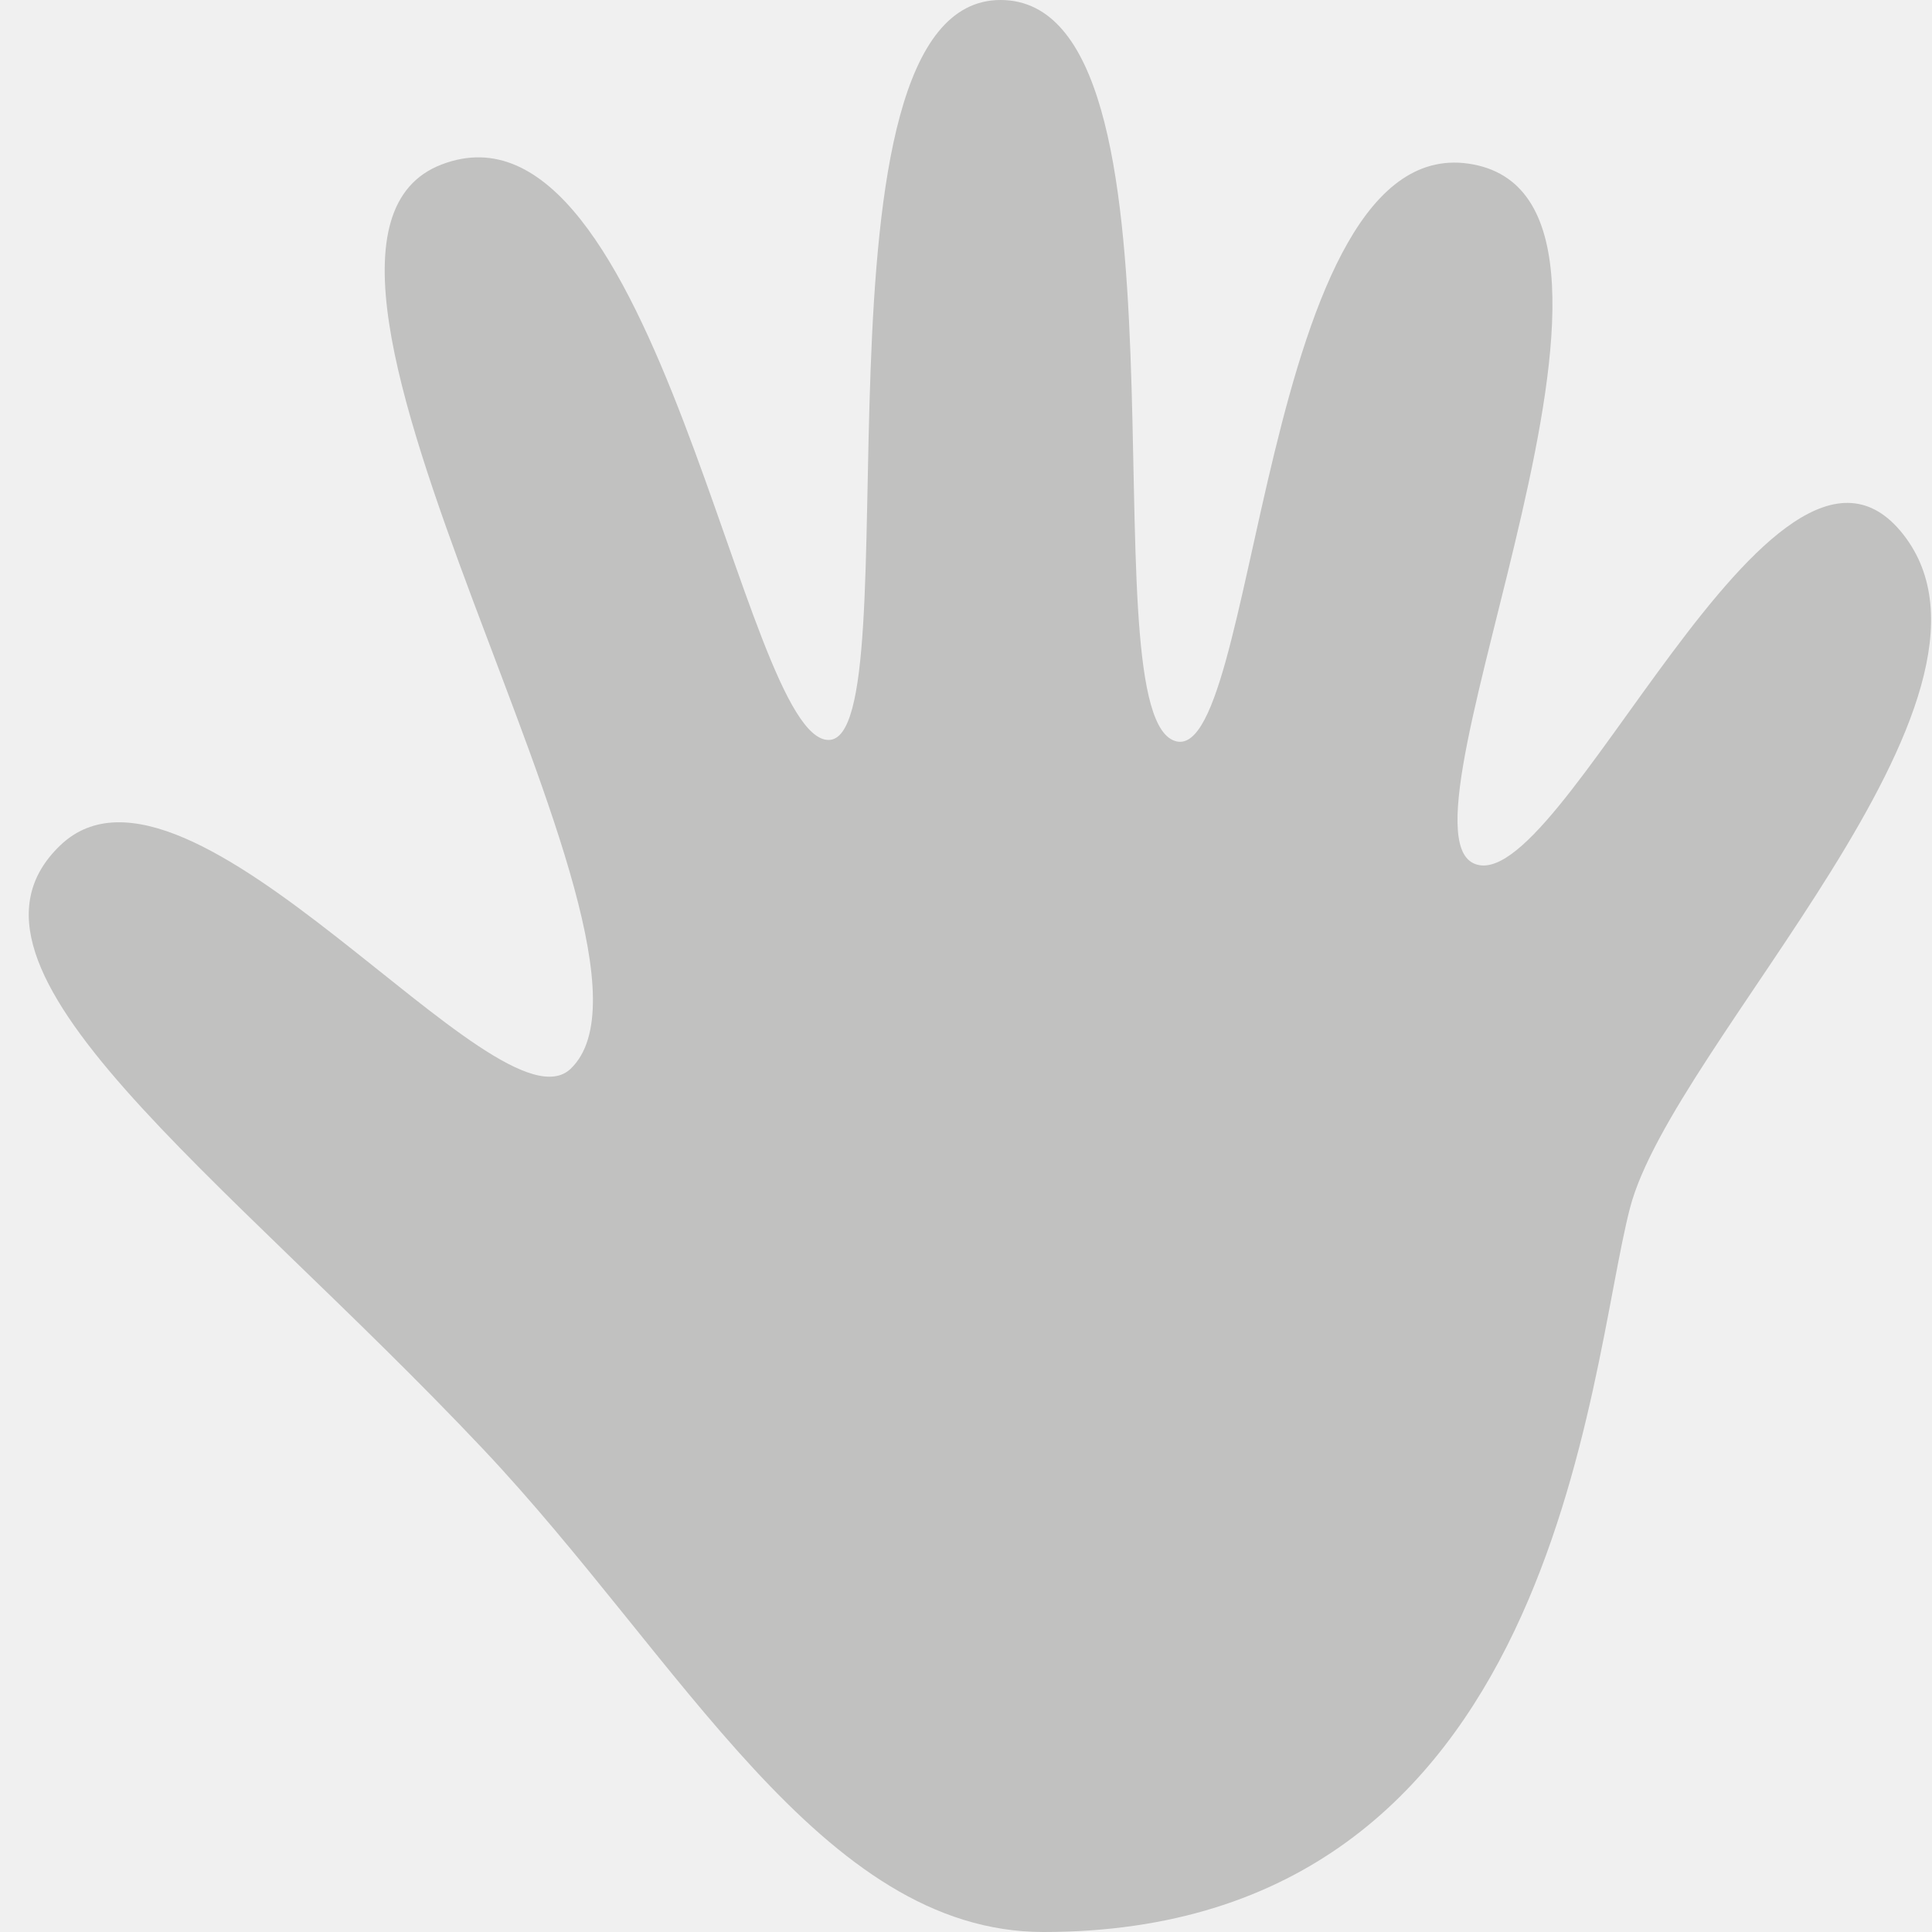
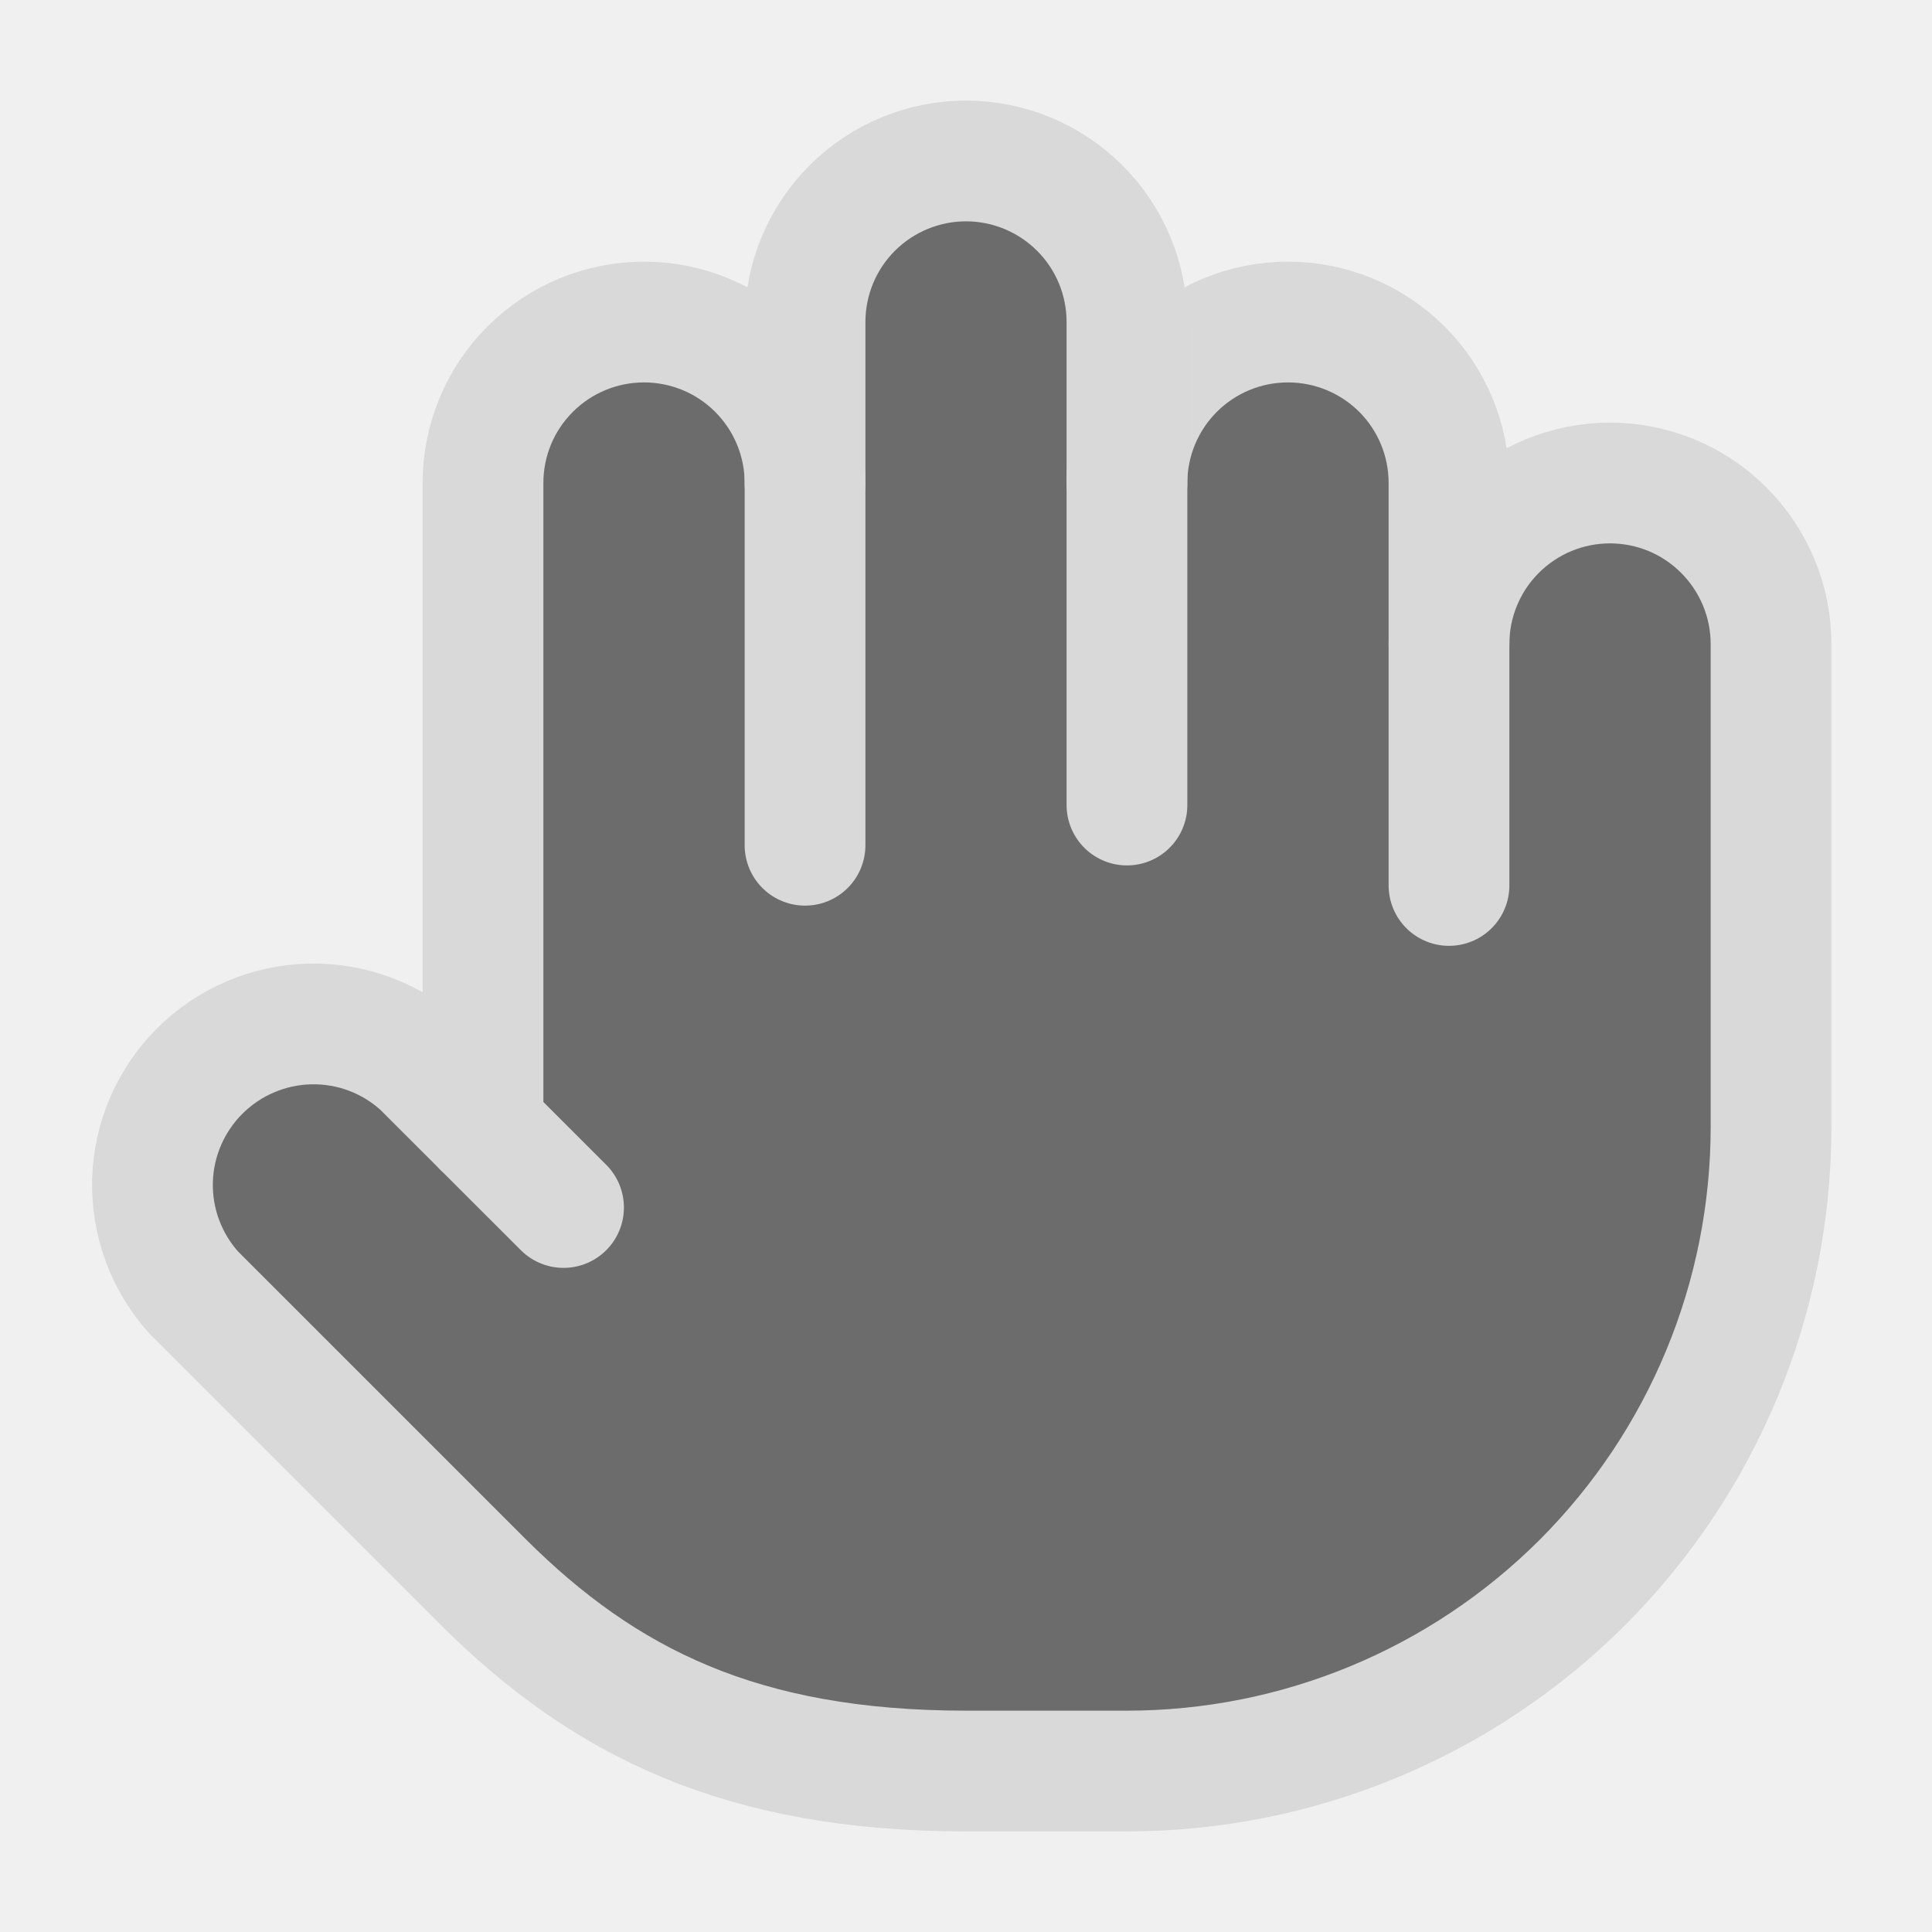
<svg xmlns="http://www.w3.org/2000/svg" width="16" height="16" viewBox="0 0 16 16" fill="none">
-   <g clip-path="url(#clip0_39_427)">
-     <path d="M4.726 8.851C4.121 9.429 1.568 5.979 0.5 7C-0.568 8.021 1.836 9.707 4 12C5.64 13.738 6.8 16 8.642 16C12.914 16 13.144 11.362 13.5 10C13.857 8.638 16.83 5.787 15.762 4.426C14.694 3.064 12.914 7.489 12.202 7.149C11.49 6.808 13.982 1.702 12.202 1.362C10.422 1.021 10.422 6.468 9.71 6.128C8.998 5.787 9.969 0 8.286 0C6.603 0 7.574 6.128 6.862 6.128C6.15 6.128 5.438 0.681 3.658 1.362C1.878 2.043 5.782 7.841 4.726 8.851Z" fill="#C1C1C0" />
+   <g clip-path="url(#clip0_152_81)">
+     <path d="M4.5 13.5L1 10L2.5 8.5L4 9V4L4.5 3H6.5L7 2L7.5 1.5H9L9.5 3H11.5L12 4H13.5L14.5 5L15 9L14 12L10.5 14.5H6.5L4.5 13.5Z" fill="#6C6C6C" />
+     <path d="M12 7.333V4C12 3.646 11.86 3.307 11.61 3.057C11.359 2.807 11.02 2.667 10.667 2.667C10.313 2.667 9.974 2.807 9.724 3.057C9.474 3.307 9.333 3.646 9.333 4" stroke="#D9D9D9" stroke-linecap="round" stroke-linejoin="round" />
+     <path d="M9.333 6.667V2.667C9.333 2.313 9.193 1.974 8.943 1.724C8.693 1.474 8.354 1.333 8 1.333C7.646 1.333 7.307 1.474 7.057 1.724C6.807 1.974 6.667 2.313 6.667 2.667V4" stroke="#D9D9D9" stroke-linecap="round" stroke-linejoin="round" />
+     <path d="M6.667 7V4C6.667 3.646 6.526 3.307 6.276 3.057C6.026 2.807 5.687 2.667 5.333 2.667C4.98 2.667 4.641 2.807 4.391 3.057C4.14 3.307 4 3.646 4 4V9.333" stroke="#D9D9D9" stroke-linecap="round" stroke-linejoin="round" />
+     <path d="M12 5.333C12 4.98 12.14 4.641 12.39 4.391C12.641 4.14 12.98 4 13.333 4C13.687 4 14.026 4.14 14.276 4.391C14.526 4.641 14.667 4.98 14.667 5.333V9.333C14.667 10.748 14.105 12.104 13.105 13.105C12.104 14.105 10.748 14.667 9.333 14.667H8C6.133 14.667 5 14.093 4.007 13.107L1.607 10.707C1.377 10.453 1.254 10.12 1.263 9.778C1.272 9.436 1.413 9.11 1.655 8.869C1.898 8.627 2.224 8.488 2.566 8.48C2.908 8.472 3.24 8.596 3.493 8.827L4.667 10" stroke="#D9D9D9" stroke-linecap="round" stroke-linejoin="round" />
  </g>
  <defs>
-     <clipPath id="clip0_39_427">
+     <clipPath id="clip0_152_81">
      <rect width="16" height="16" fill="white" />
    </clipPath>
  </defs>
</svg>
